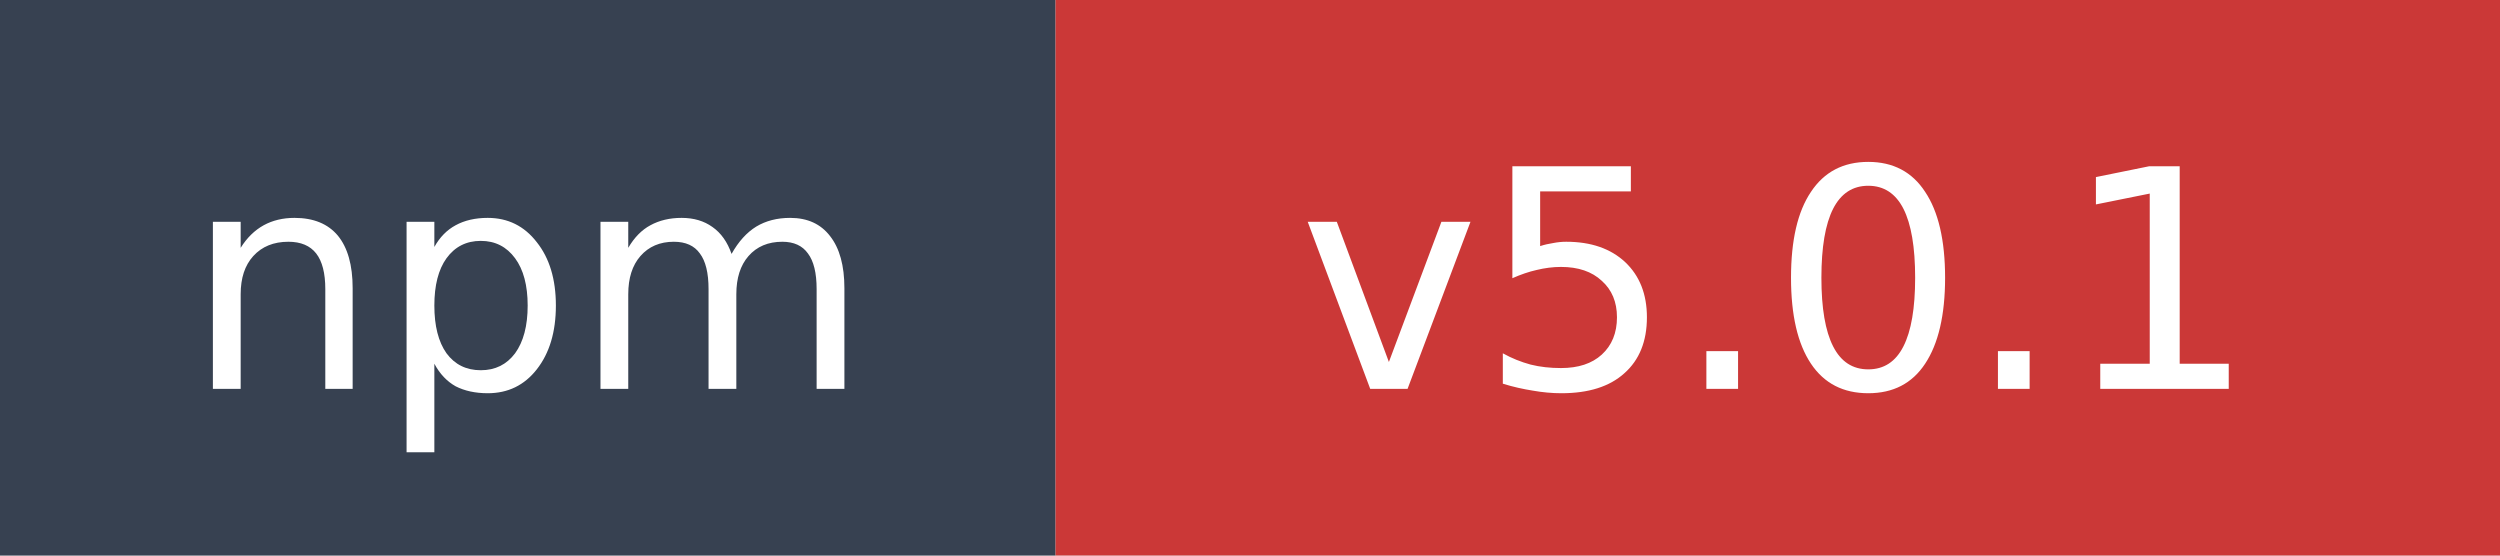
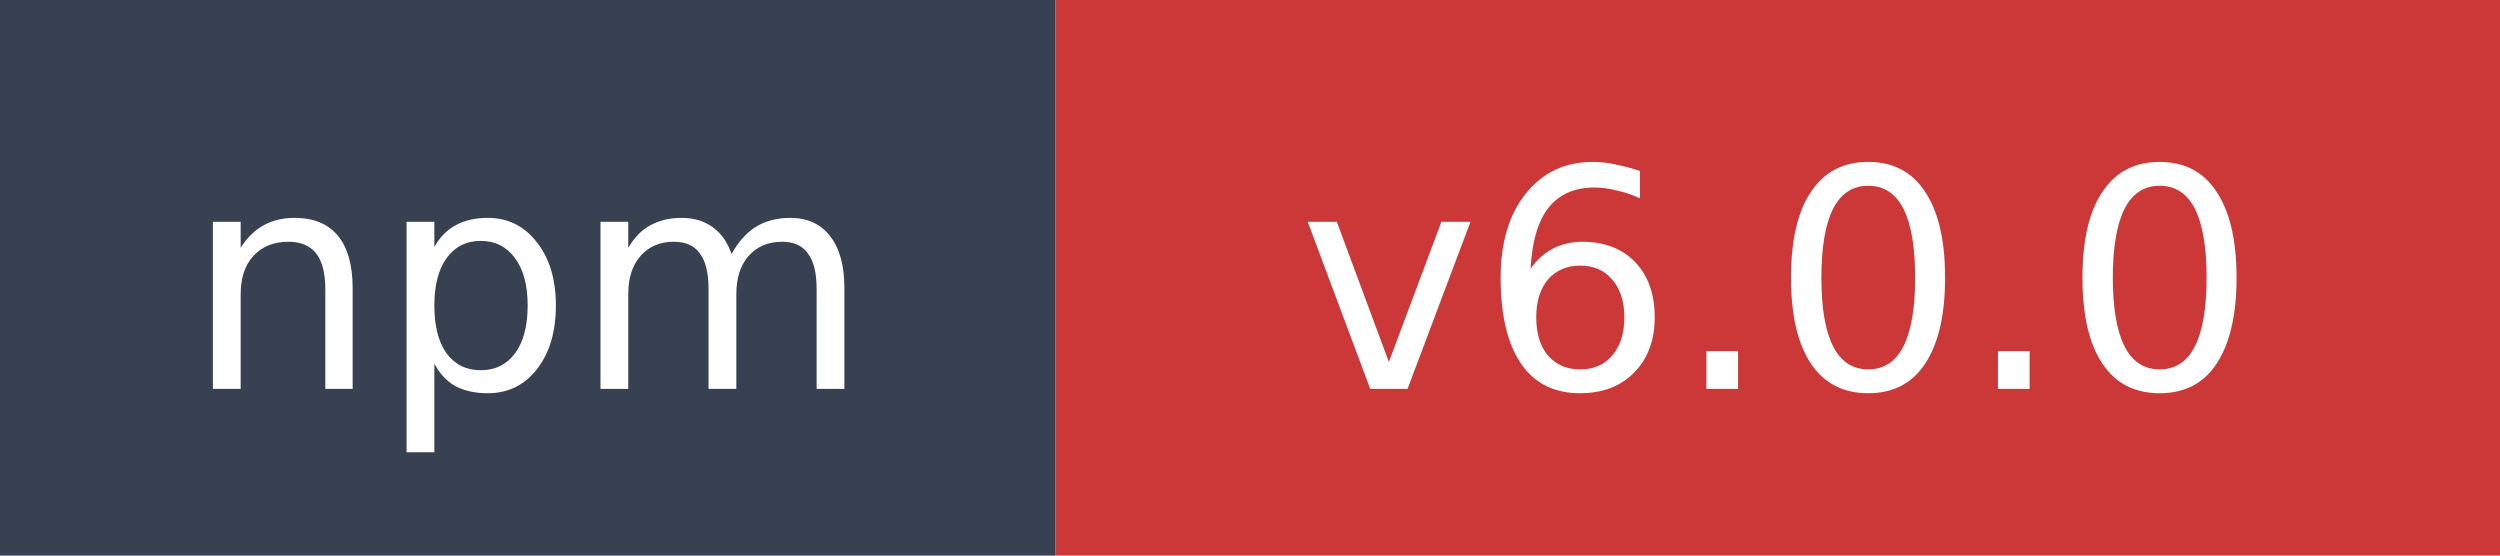
- <svg xmlns="http://www.w3.org/2000/svg" width="90" height="20" role="img" aria-label="npm: v5.0.1">
+ <svg xmlns="http://www.w3.org/2000/svg" width="90" height="20" role="img" aria-label="npm: v6.0.0">
  <rect width="38" height="20" fill="#374151" />
  <rect x="38" width="52" height="20" fill="#cb3837" />
  <text x="19" y="14" fill="#ffffff" font-family="Verdana,Geneva,DejaVu Sans,sans-serif" font-size="11" text-anchor="middle">npm</text>
-   <text x="64" y="14" fill="#ffffff" font-family="Verdana,Geneva,DejaVu Sans,sans-serif" font-size="11" text-anchor="middle">v5.0.1</text>
+   <text x="64" y="14" fill="#ffffff" font-family="Verdana,Geneva,DejaVu Sans,sans-serif" font-size="11" text-anchor="middle">v6.0.0</text>
</svg>
